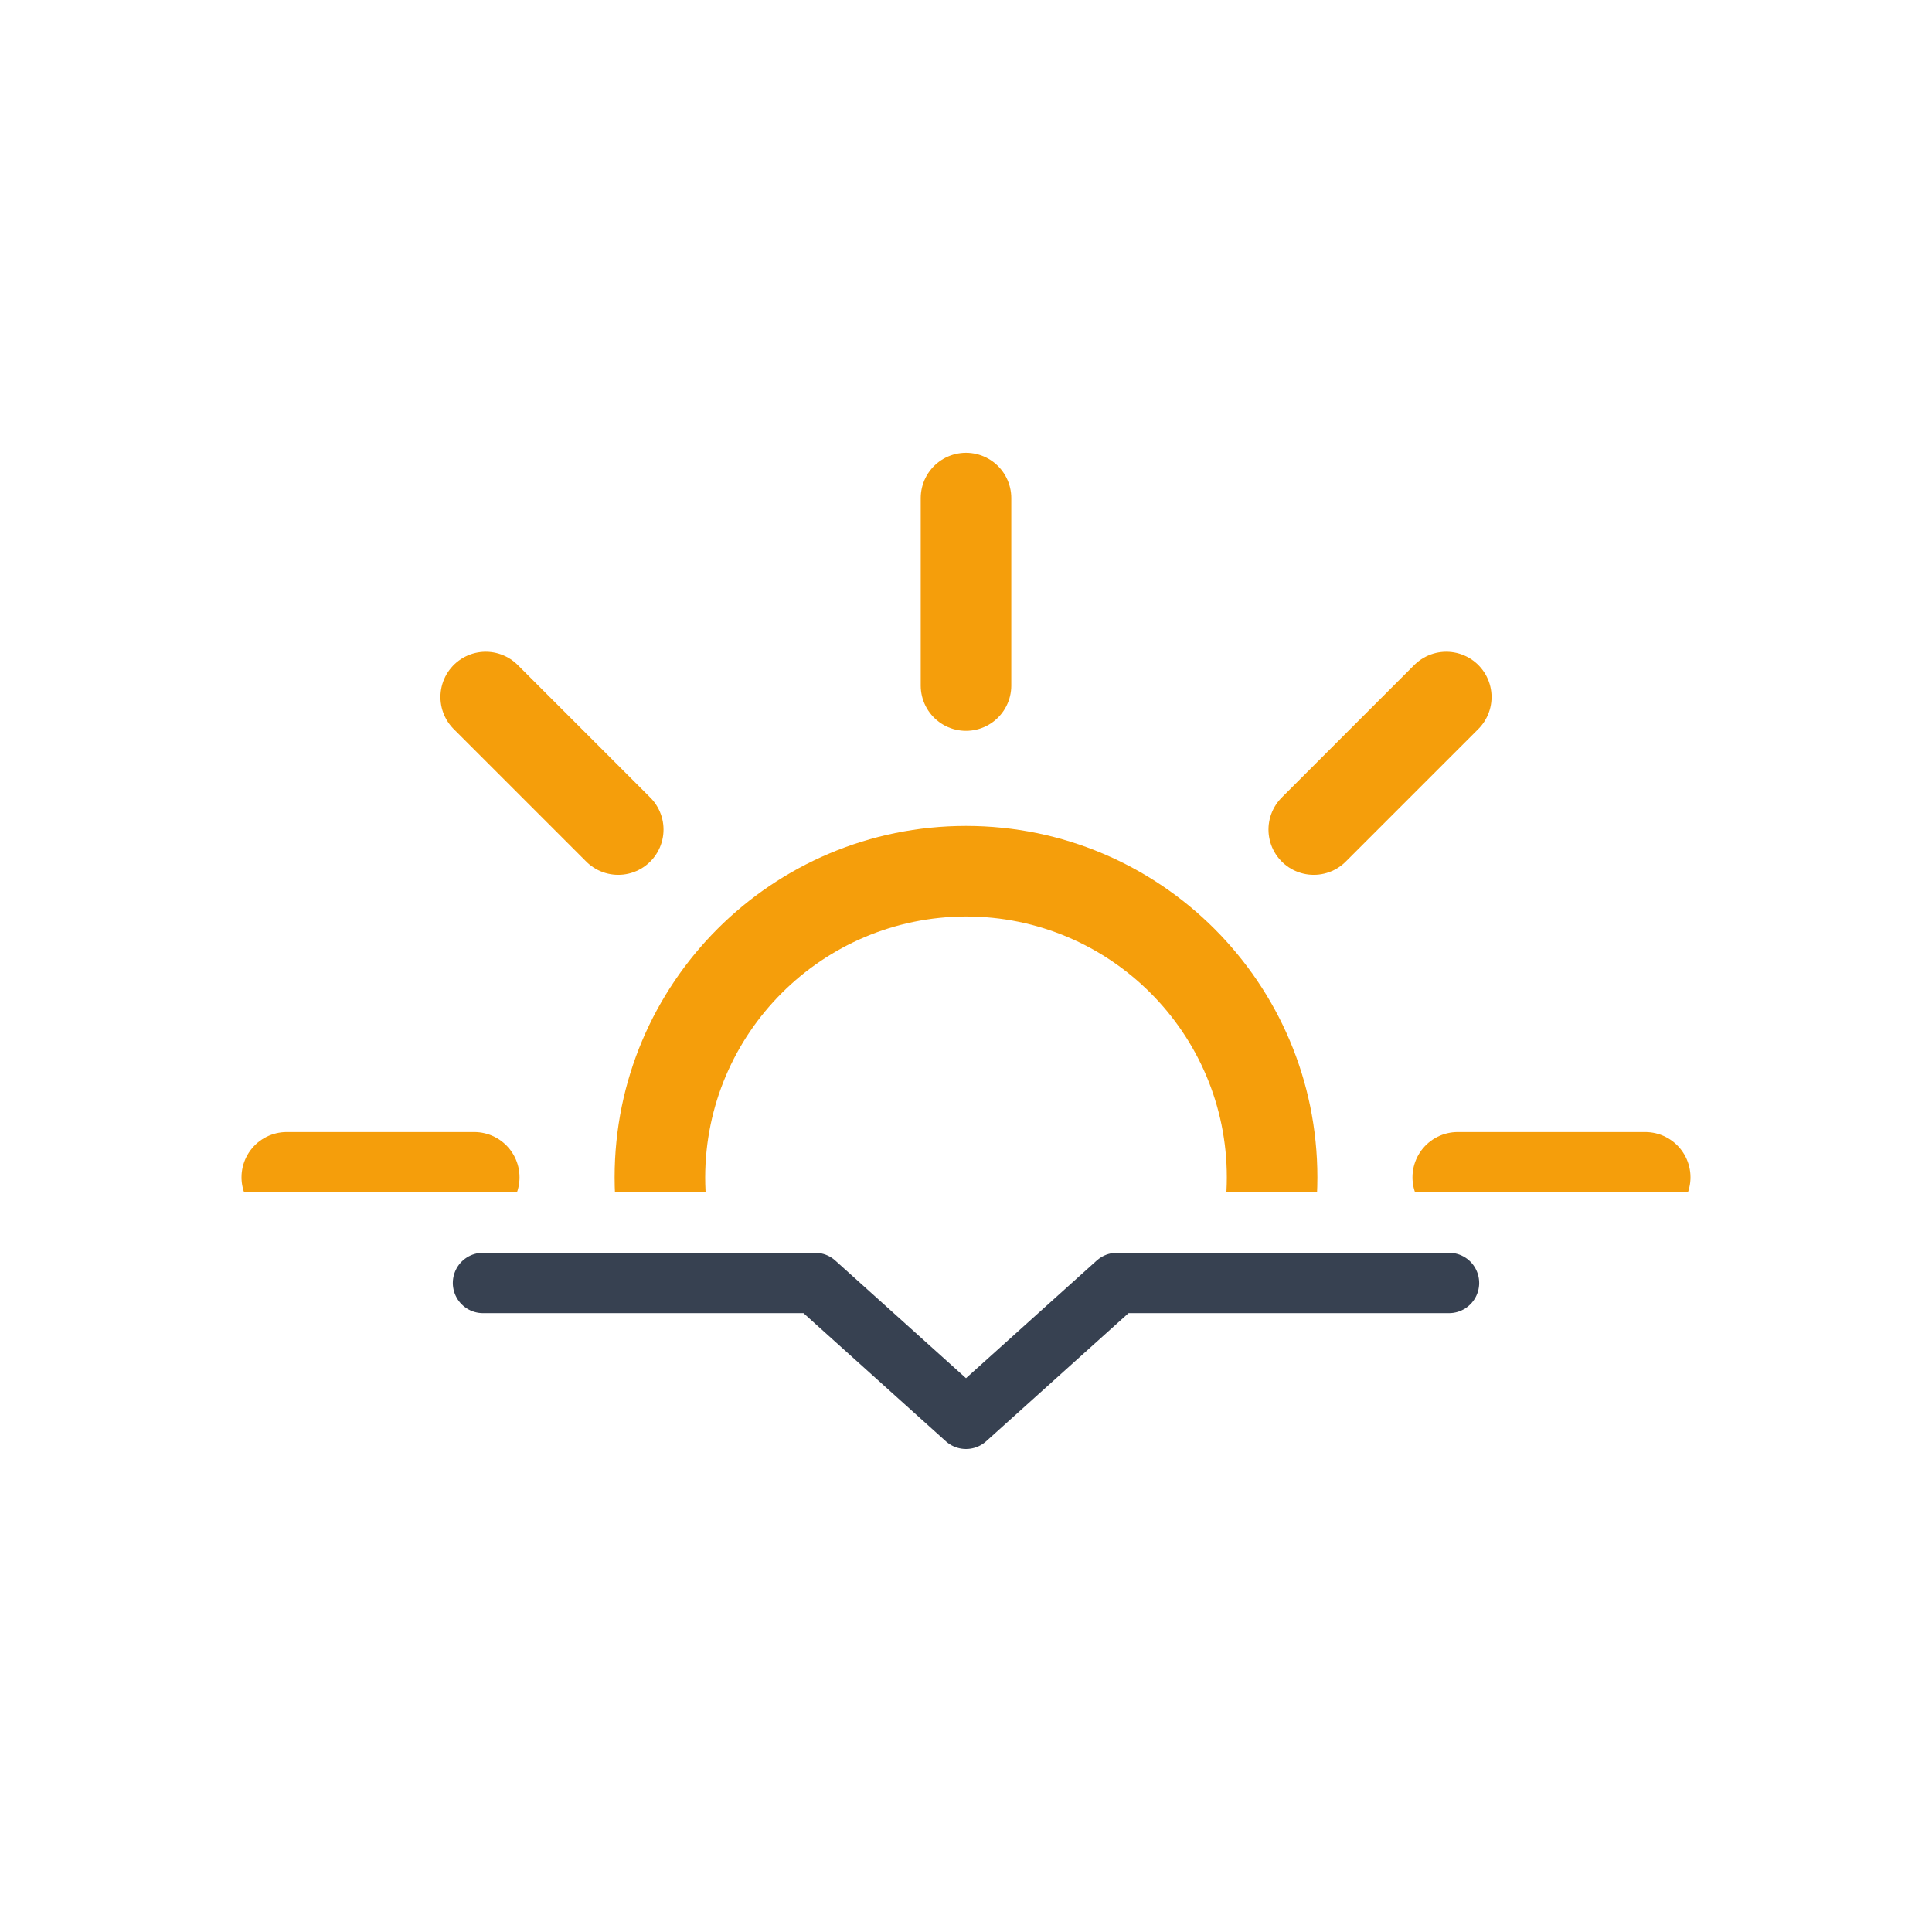
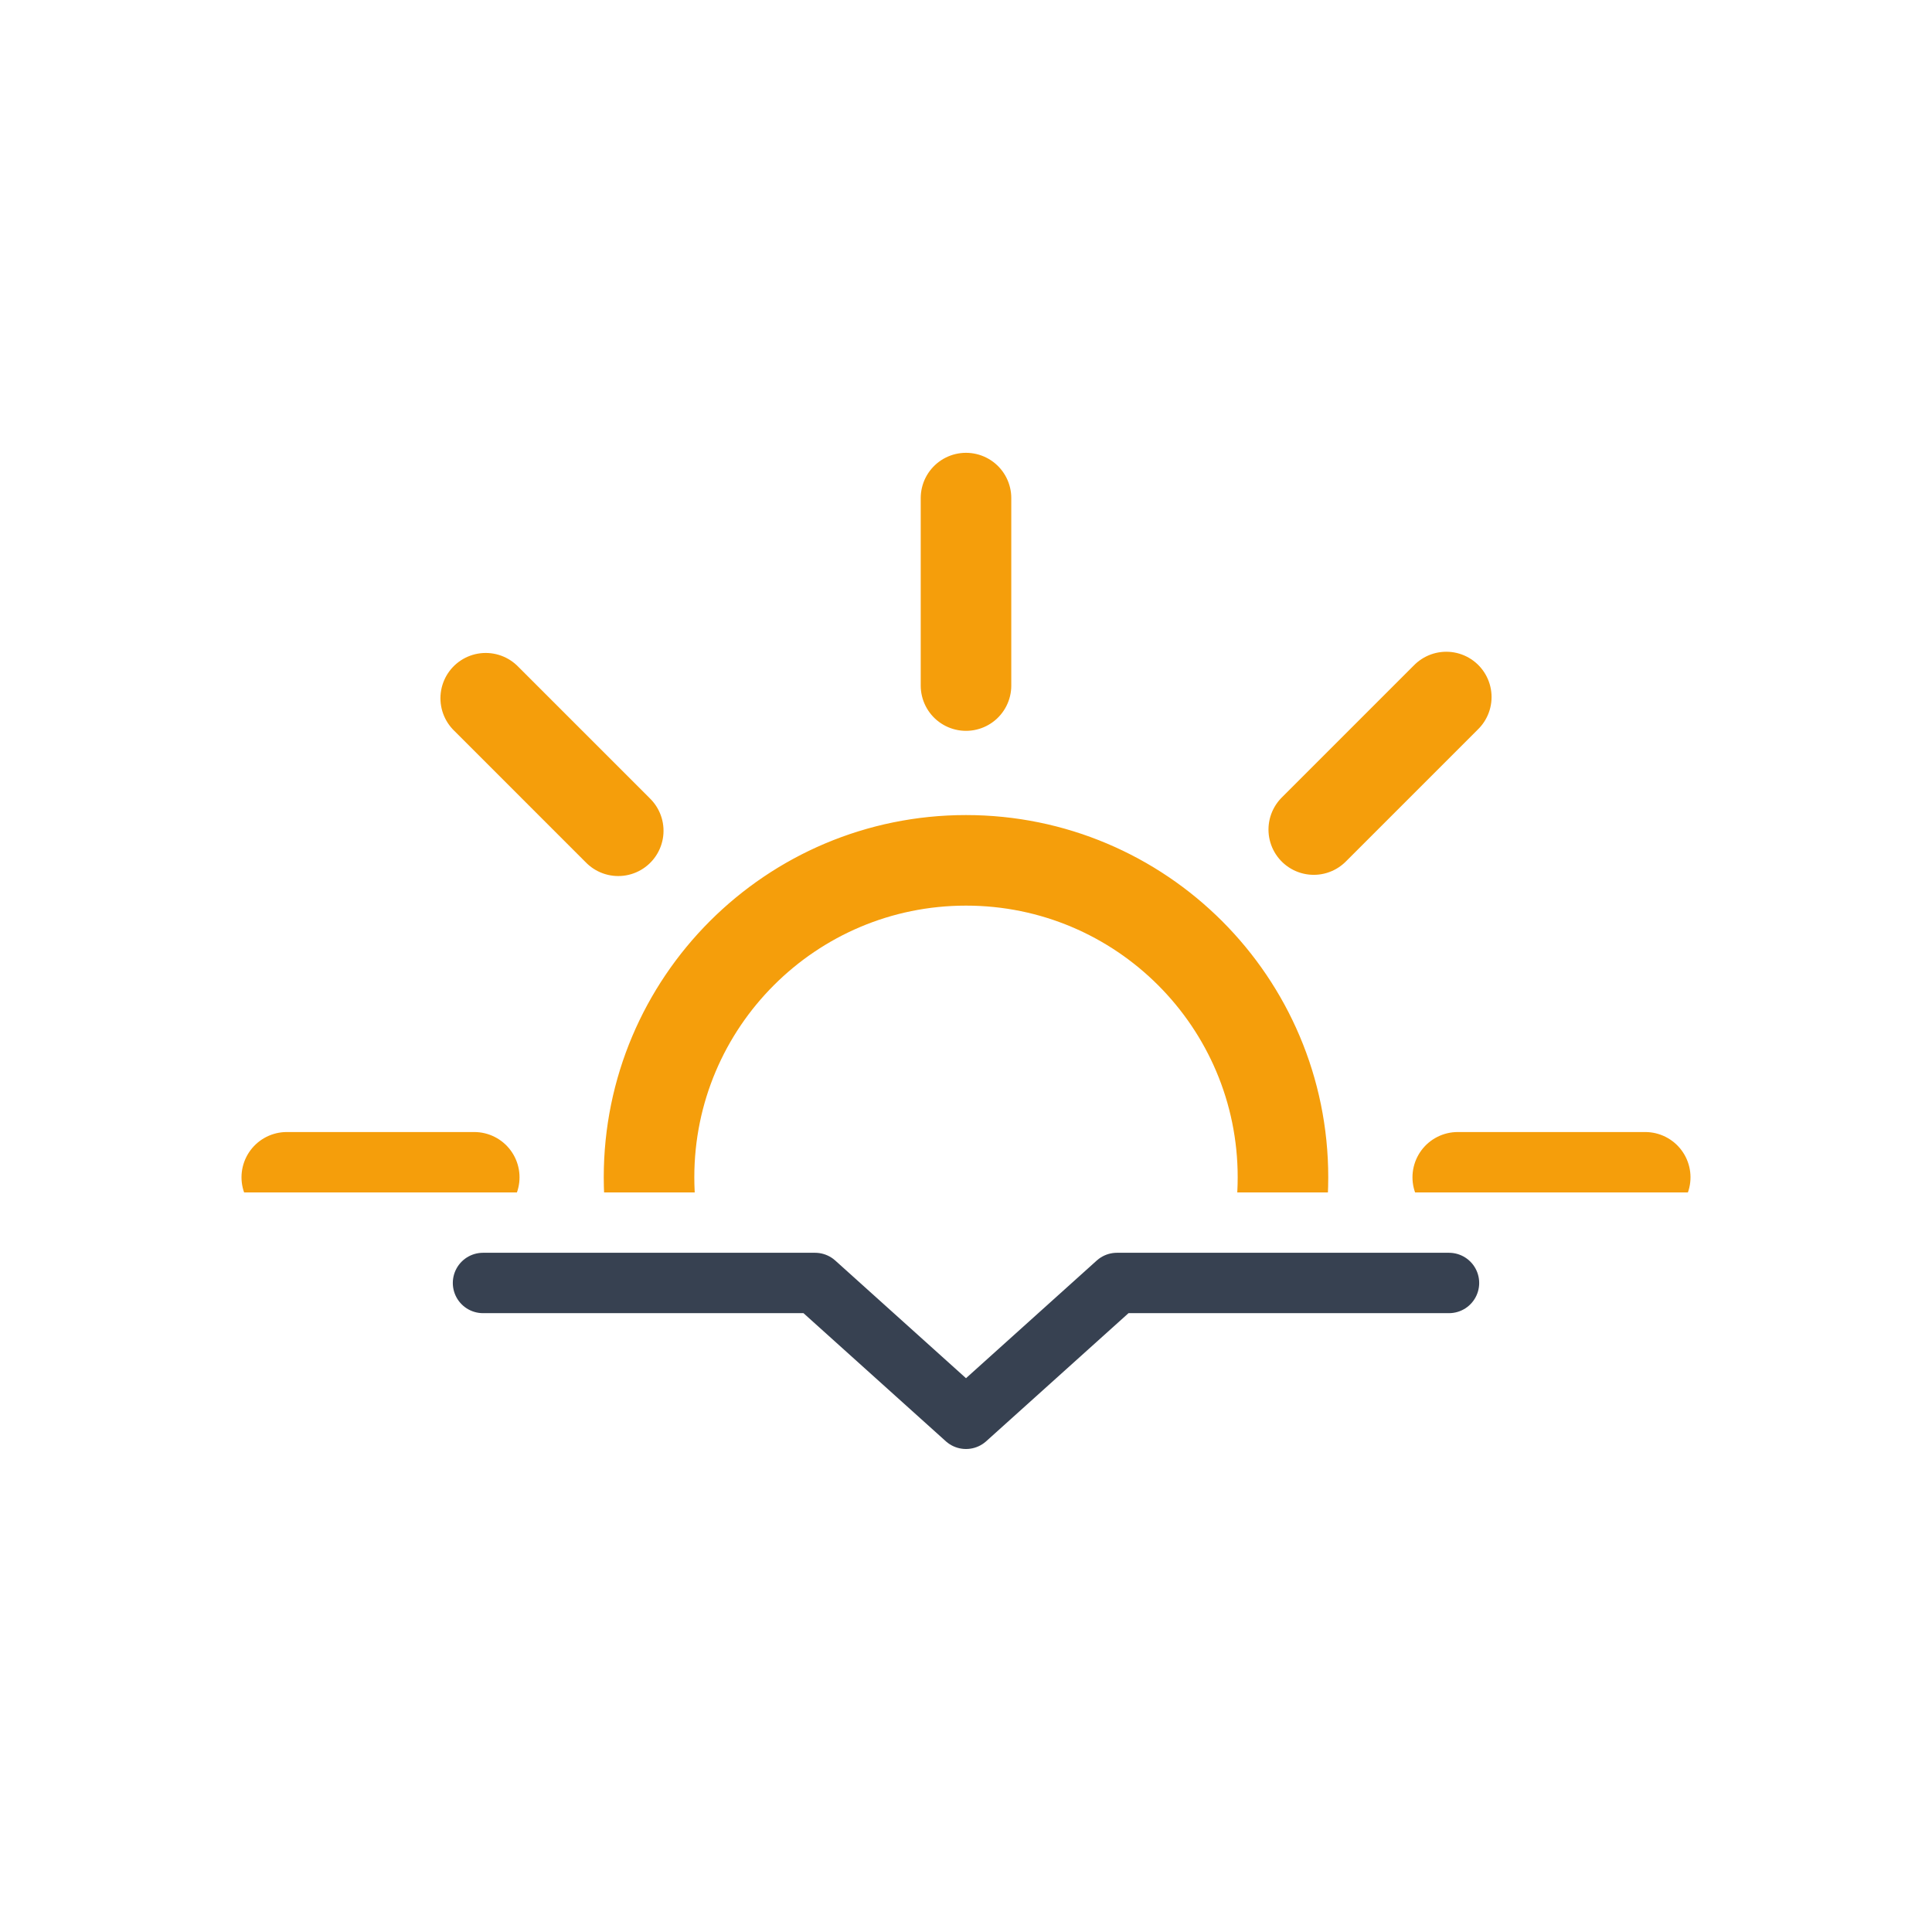
<svg xmlns="http://www.w3.org/2000/svg" viewBox="0 0 64 64">
  <defs>
    <clipPath id="a">
      <path fill="none" d="M0 7.5h64v32H0z" />
    </clipPath>
  </defs>
  <g clip-path="url(#a)">
    <g>
-       <path fill="#f59e0b" d="M32 30.36A8.64 8.64 0 1123.36 39 8.66 8.66 0 0132 30.36m0-3A11.64 11.64 0 1043.64 39 11.64 11.64 0 0032 27.36z" />
-       <path fill="none" stroke="#f59e0b" stroke-linecap="round" stroke-miterlimit="10" stroke-width="3" d="M32 22.71V16.5M32 61.5v-6.21M43.52 27.48l4.39-4.39M16.09 54.91l4.39-4.39M20.48 27.48l-4.39-4.39M47.91 54.91l-4.39-4.39M15.71 39H9.5M54.5 39h-6.21" />
+       <path fill="none" stroke="#f59e0b" stroke-linecap="round" stroke-miterlimit="10" stroke-width="3" d="M42.5 39A10.5 10.5 0 1132 28.5 10.5 10.5 0 0142.5 39zM32 22.71V16.5m0 45v-6.21m11.52-27.81l4.39-4.39M16.09 54.91l4.39-4.39m0-23l-4.39-4.39m31.82 31.78l-4.39-4.39M15.71 39H9.5m45 0h-6.21" />
      <animateTransform attributeName="transform" dur="45s" from="0 32 39" repeatCount="indefinite" to="360 32 39" type="rotate" />
    </g>
  </g>
  <path fill="none" stroke="#374151" stroke-linecap="round" stroke-linejoin="round" stroke-width="2" d="M16 42.5h11l5 4.5 5-4.5h11" />
</svg>
